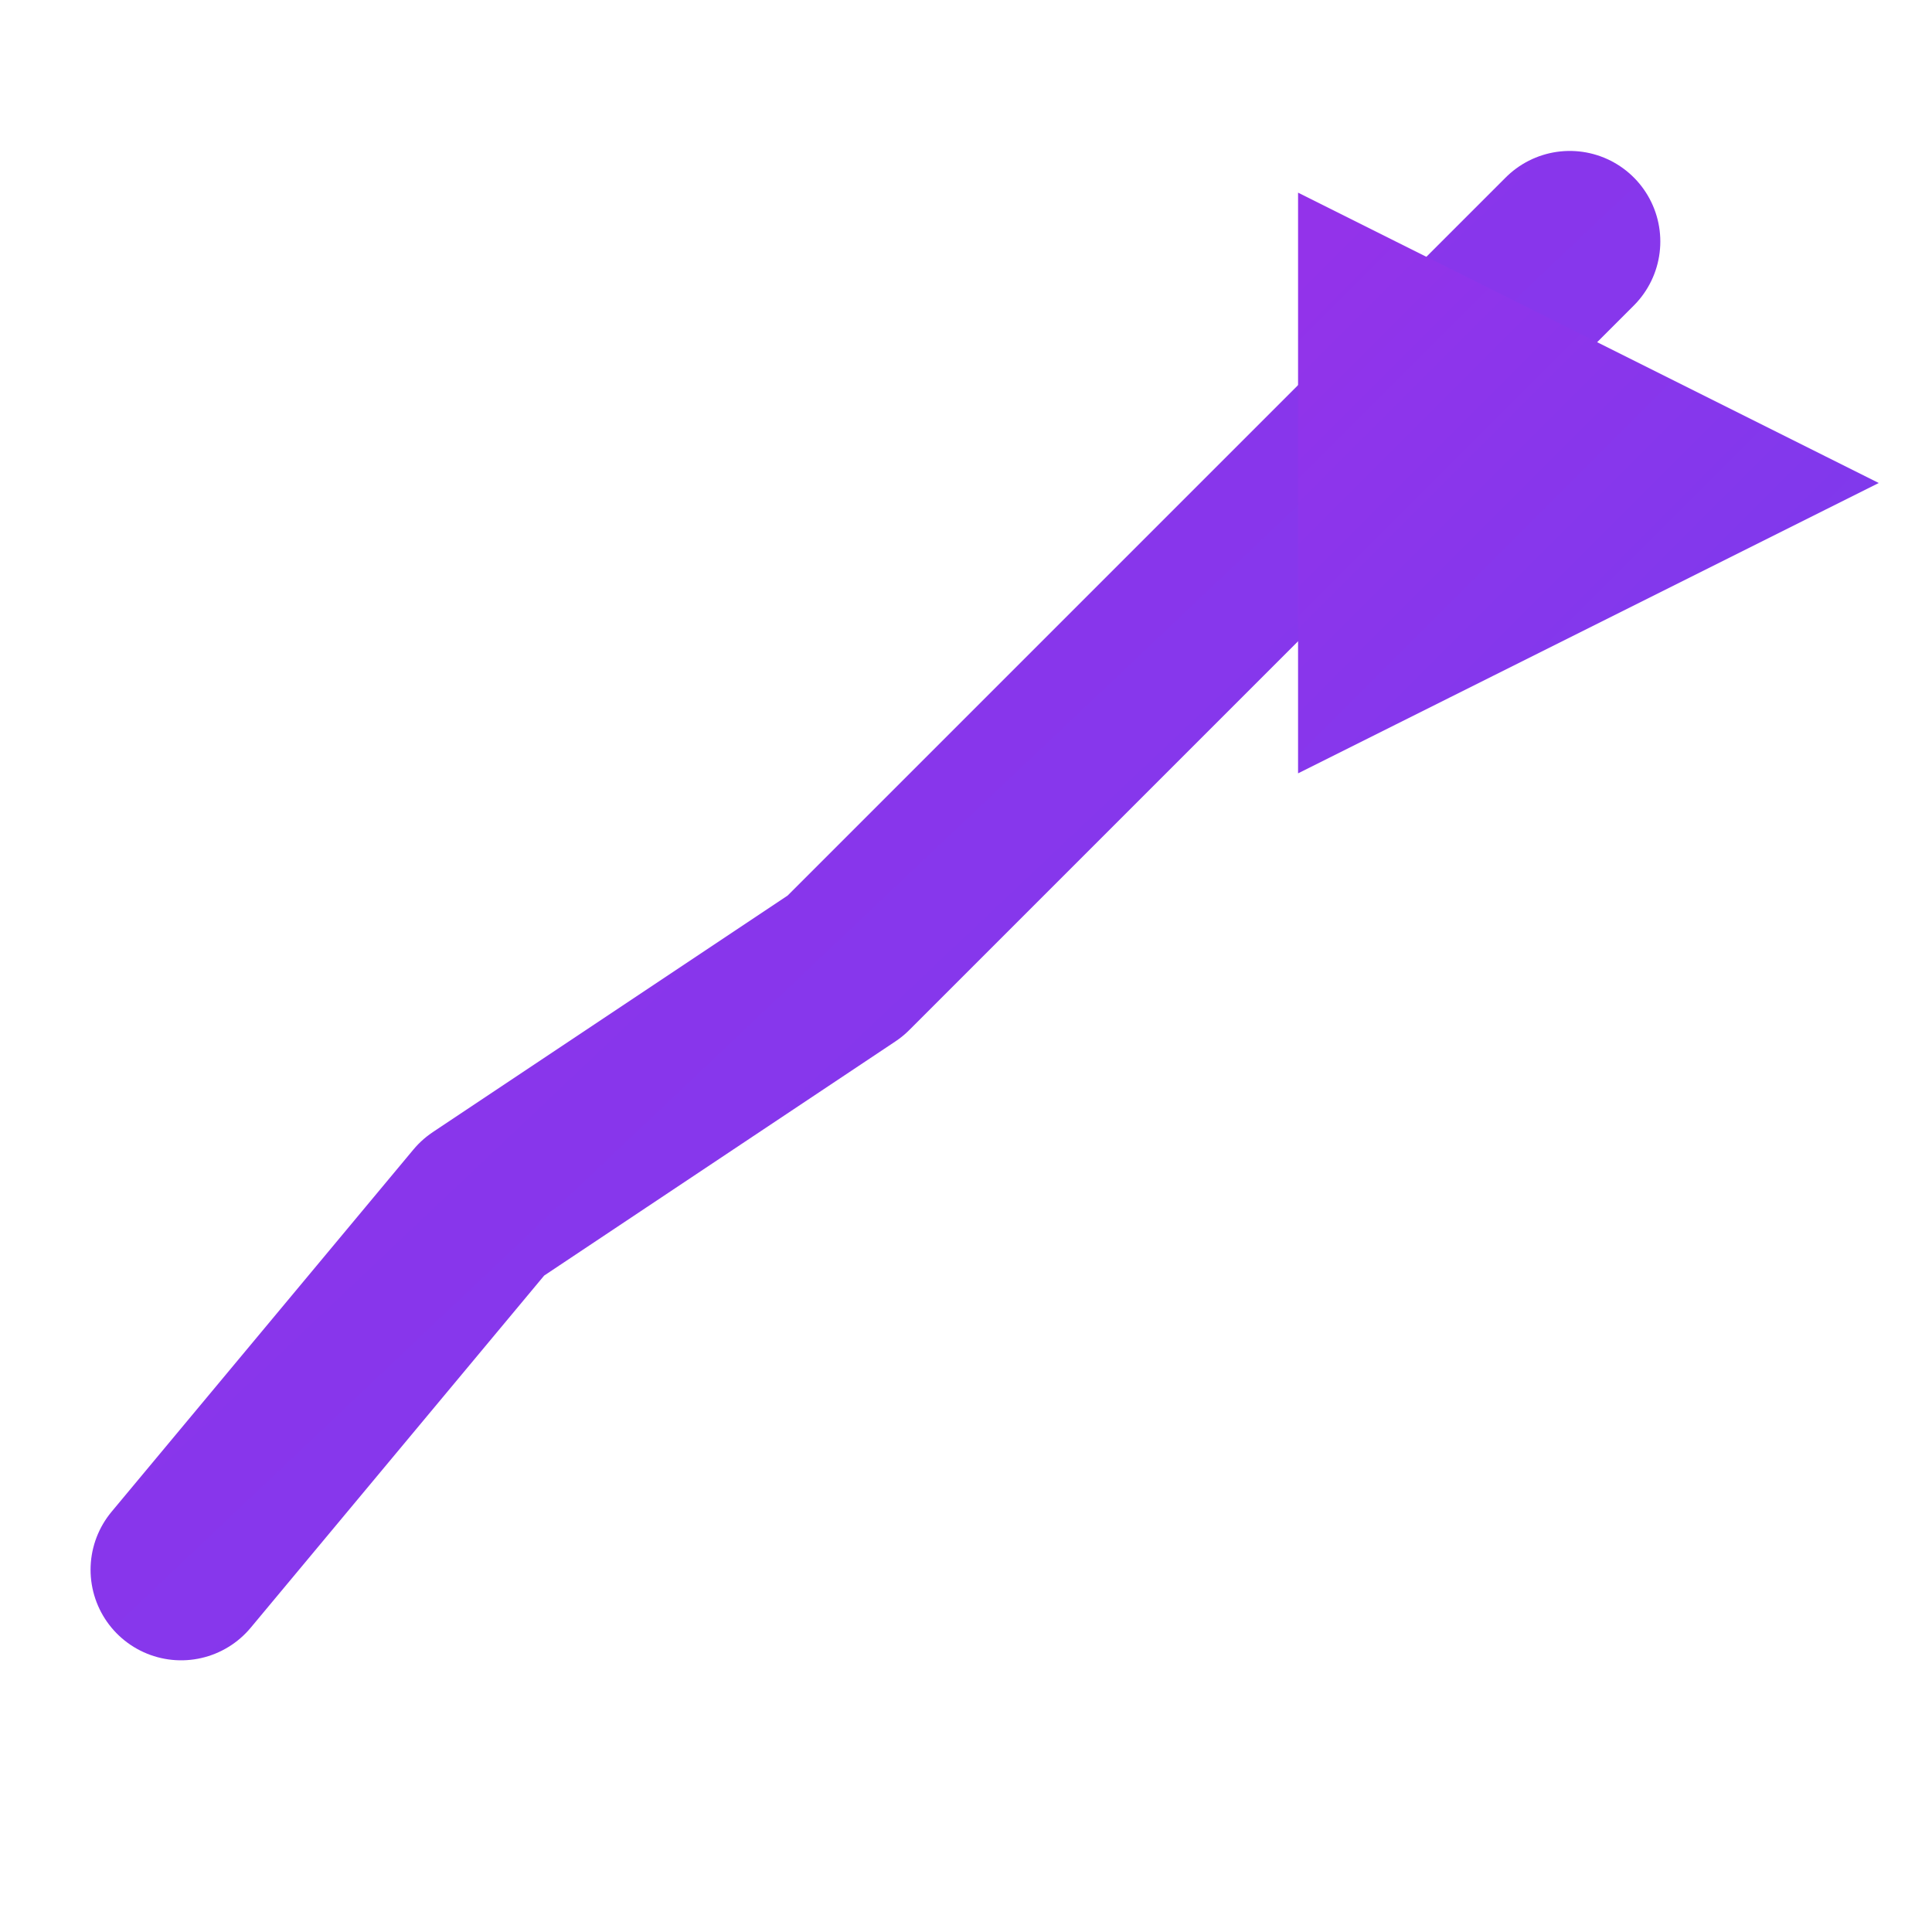
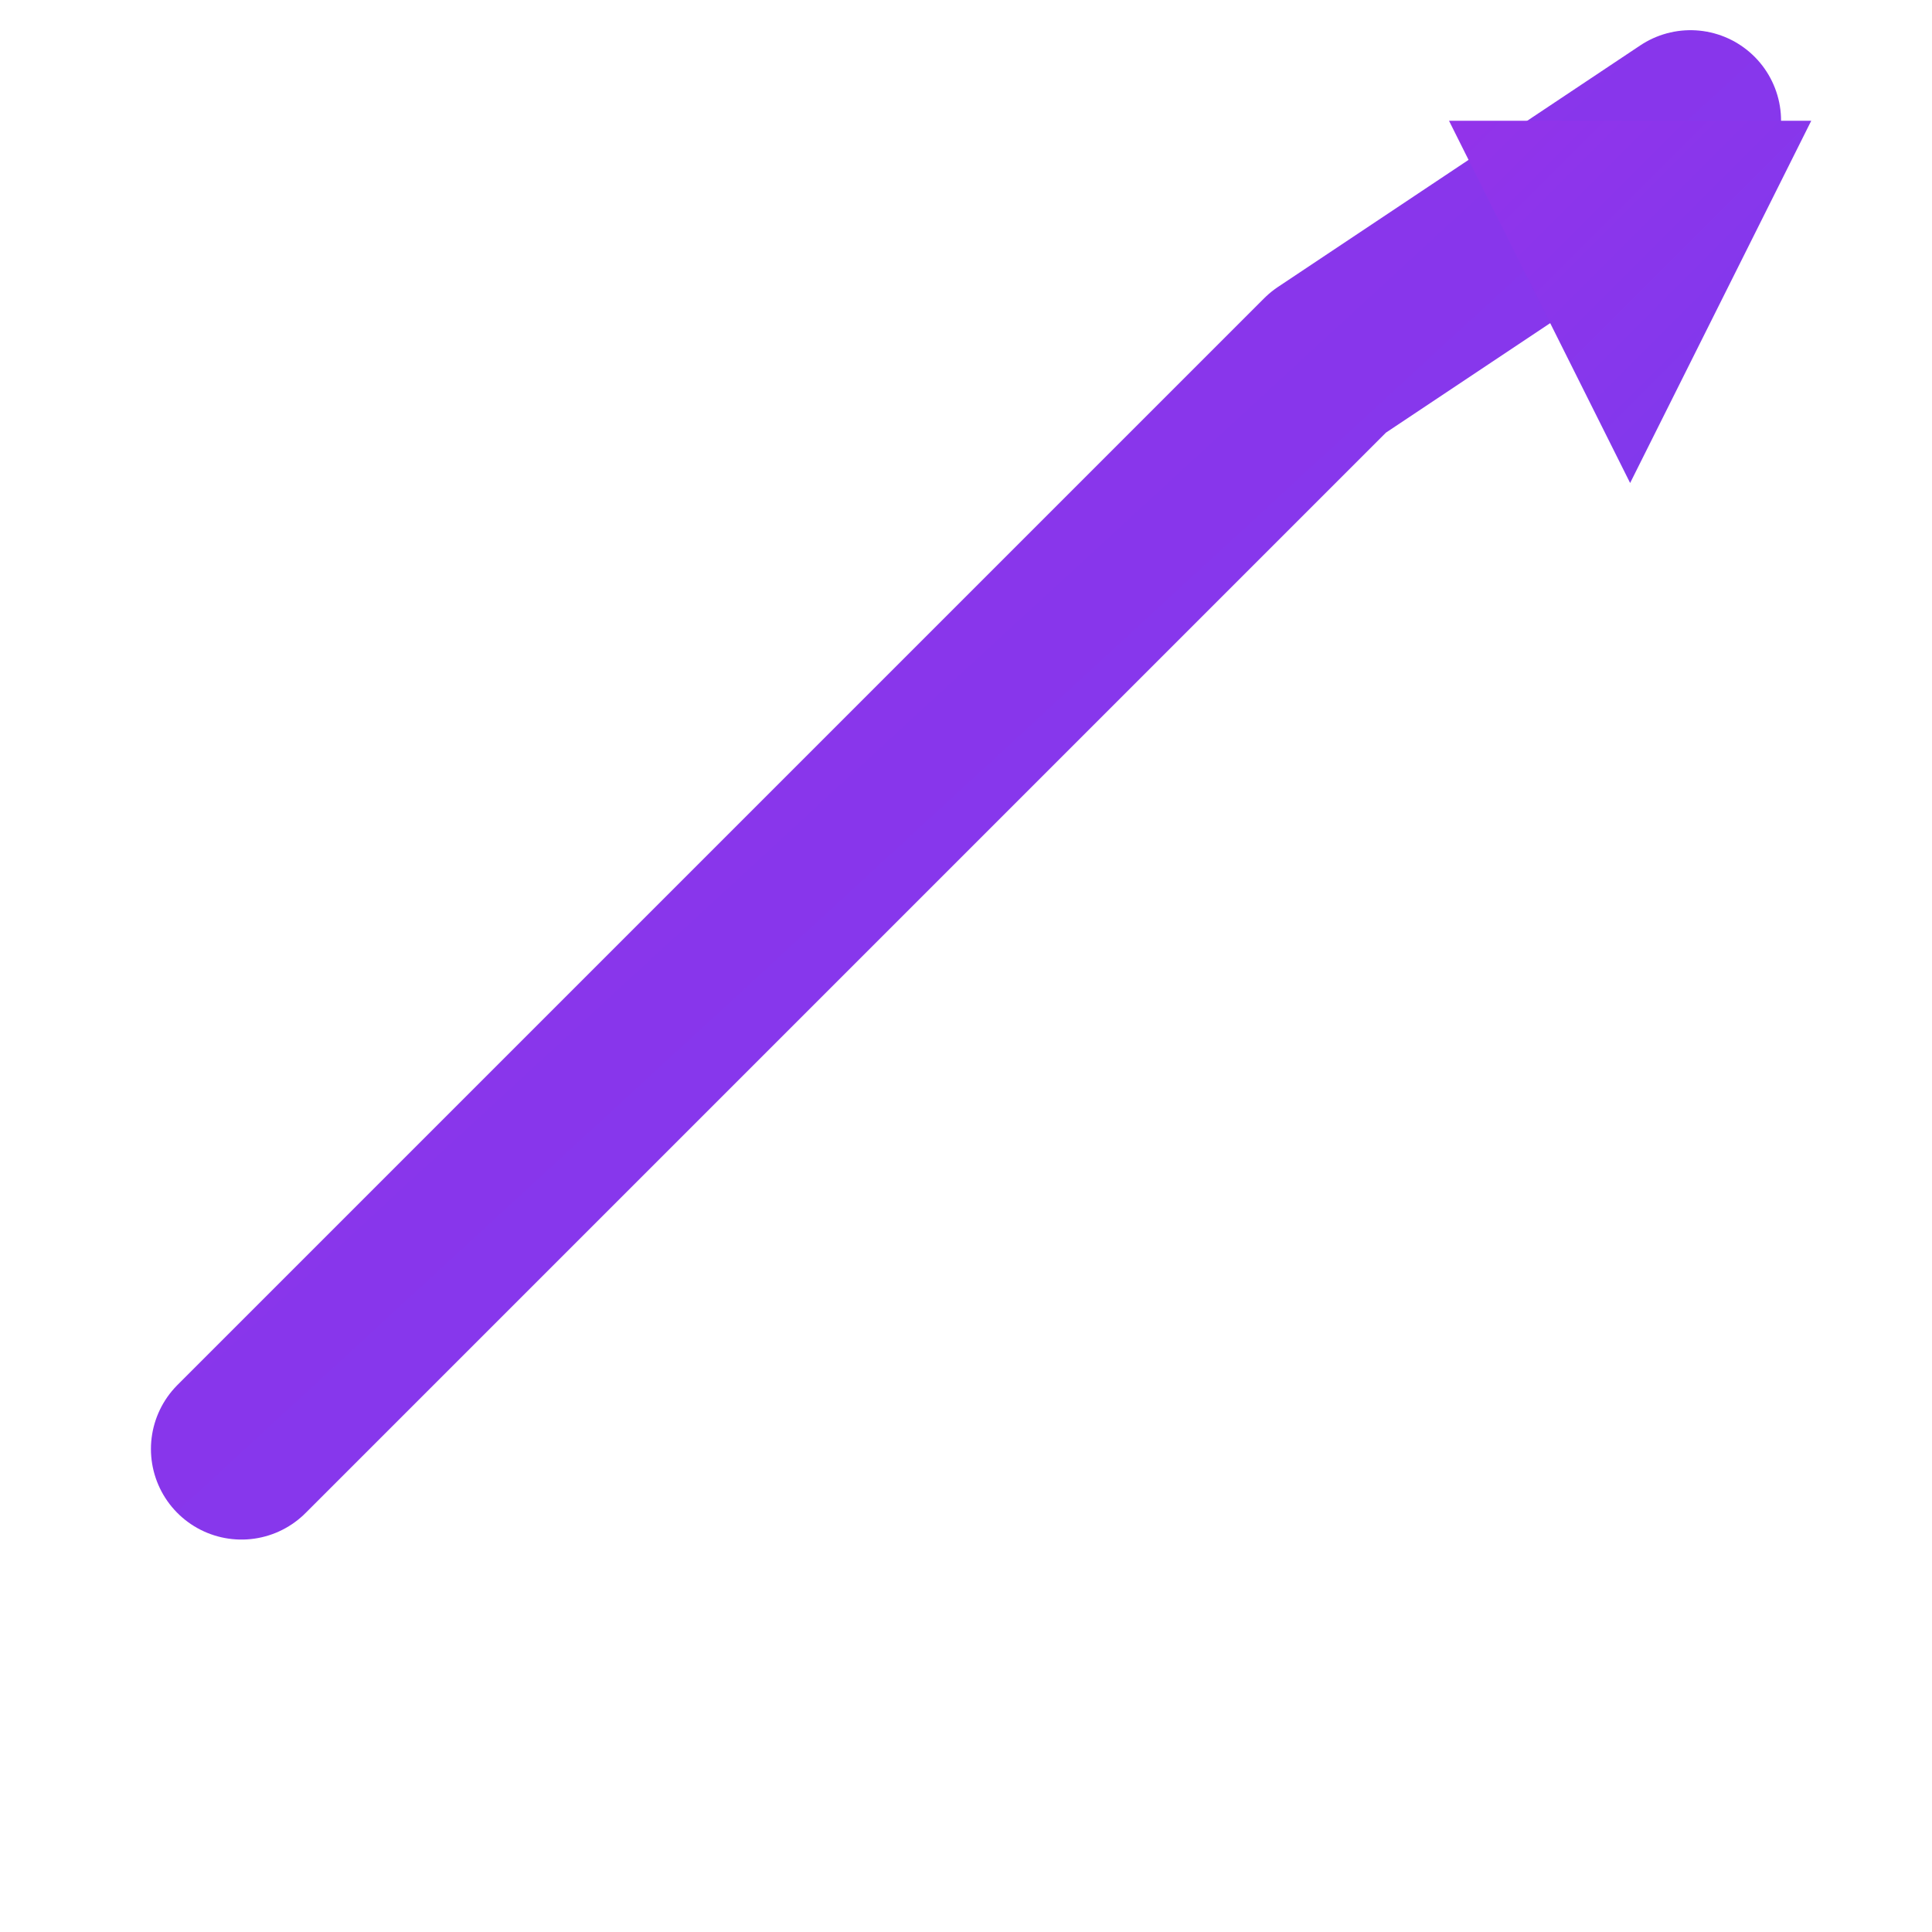
<svg xmlns="http://www.w3.org/2000/svg" viewBox="0 0 32 32" width="32" height="32">
  <defs>
    <linearGradient id="gradient" x1="0%" y1="0%" x2="100%" y2="100%">
      <stop offset="0%" style="stop-color:#9333ea;stop-opacity:1" />
      <stop offset="100%" style="stop-color:#7c3aed;stop-opacity:1" />
    </linearGradient>
  </defs>
-   <path d="M3 26L8 20L8 20L14 16L14 16L20 10L20 10L26 4" fill="none" stroke="url(#gradient)" stroke-width="3" stroke-linecap="round" stroke-linejoin="round" />
-   <path d="M22 4L30 8L22 12Z" fill="url(#gradient)" stroke="url(#gradient)" stroke-width="1" />
+   <path d="M4 24L10 18L16 12L22 6L28 2" fill="none" stroke="url(#gradient)" stroke-width="3" stroke-linecap="round" stroke-linejoin="round" />
+   <path d="M24 2L30 2L27 8Z" fill="url(#gradient)" />
</svg>
